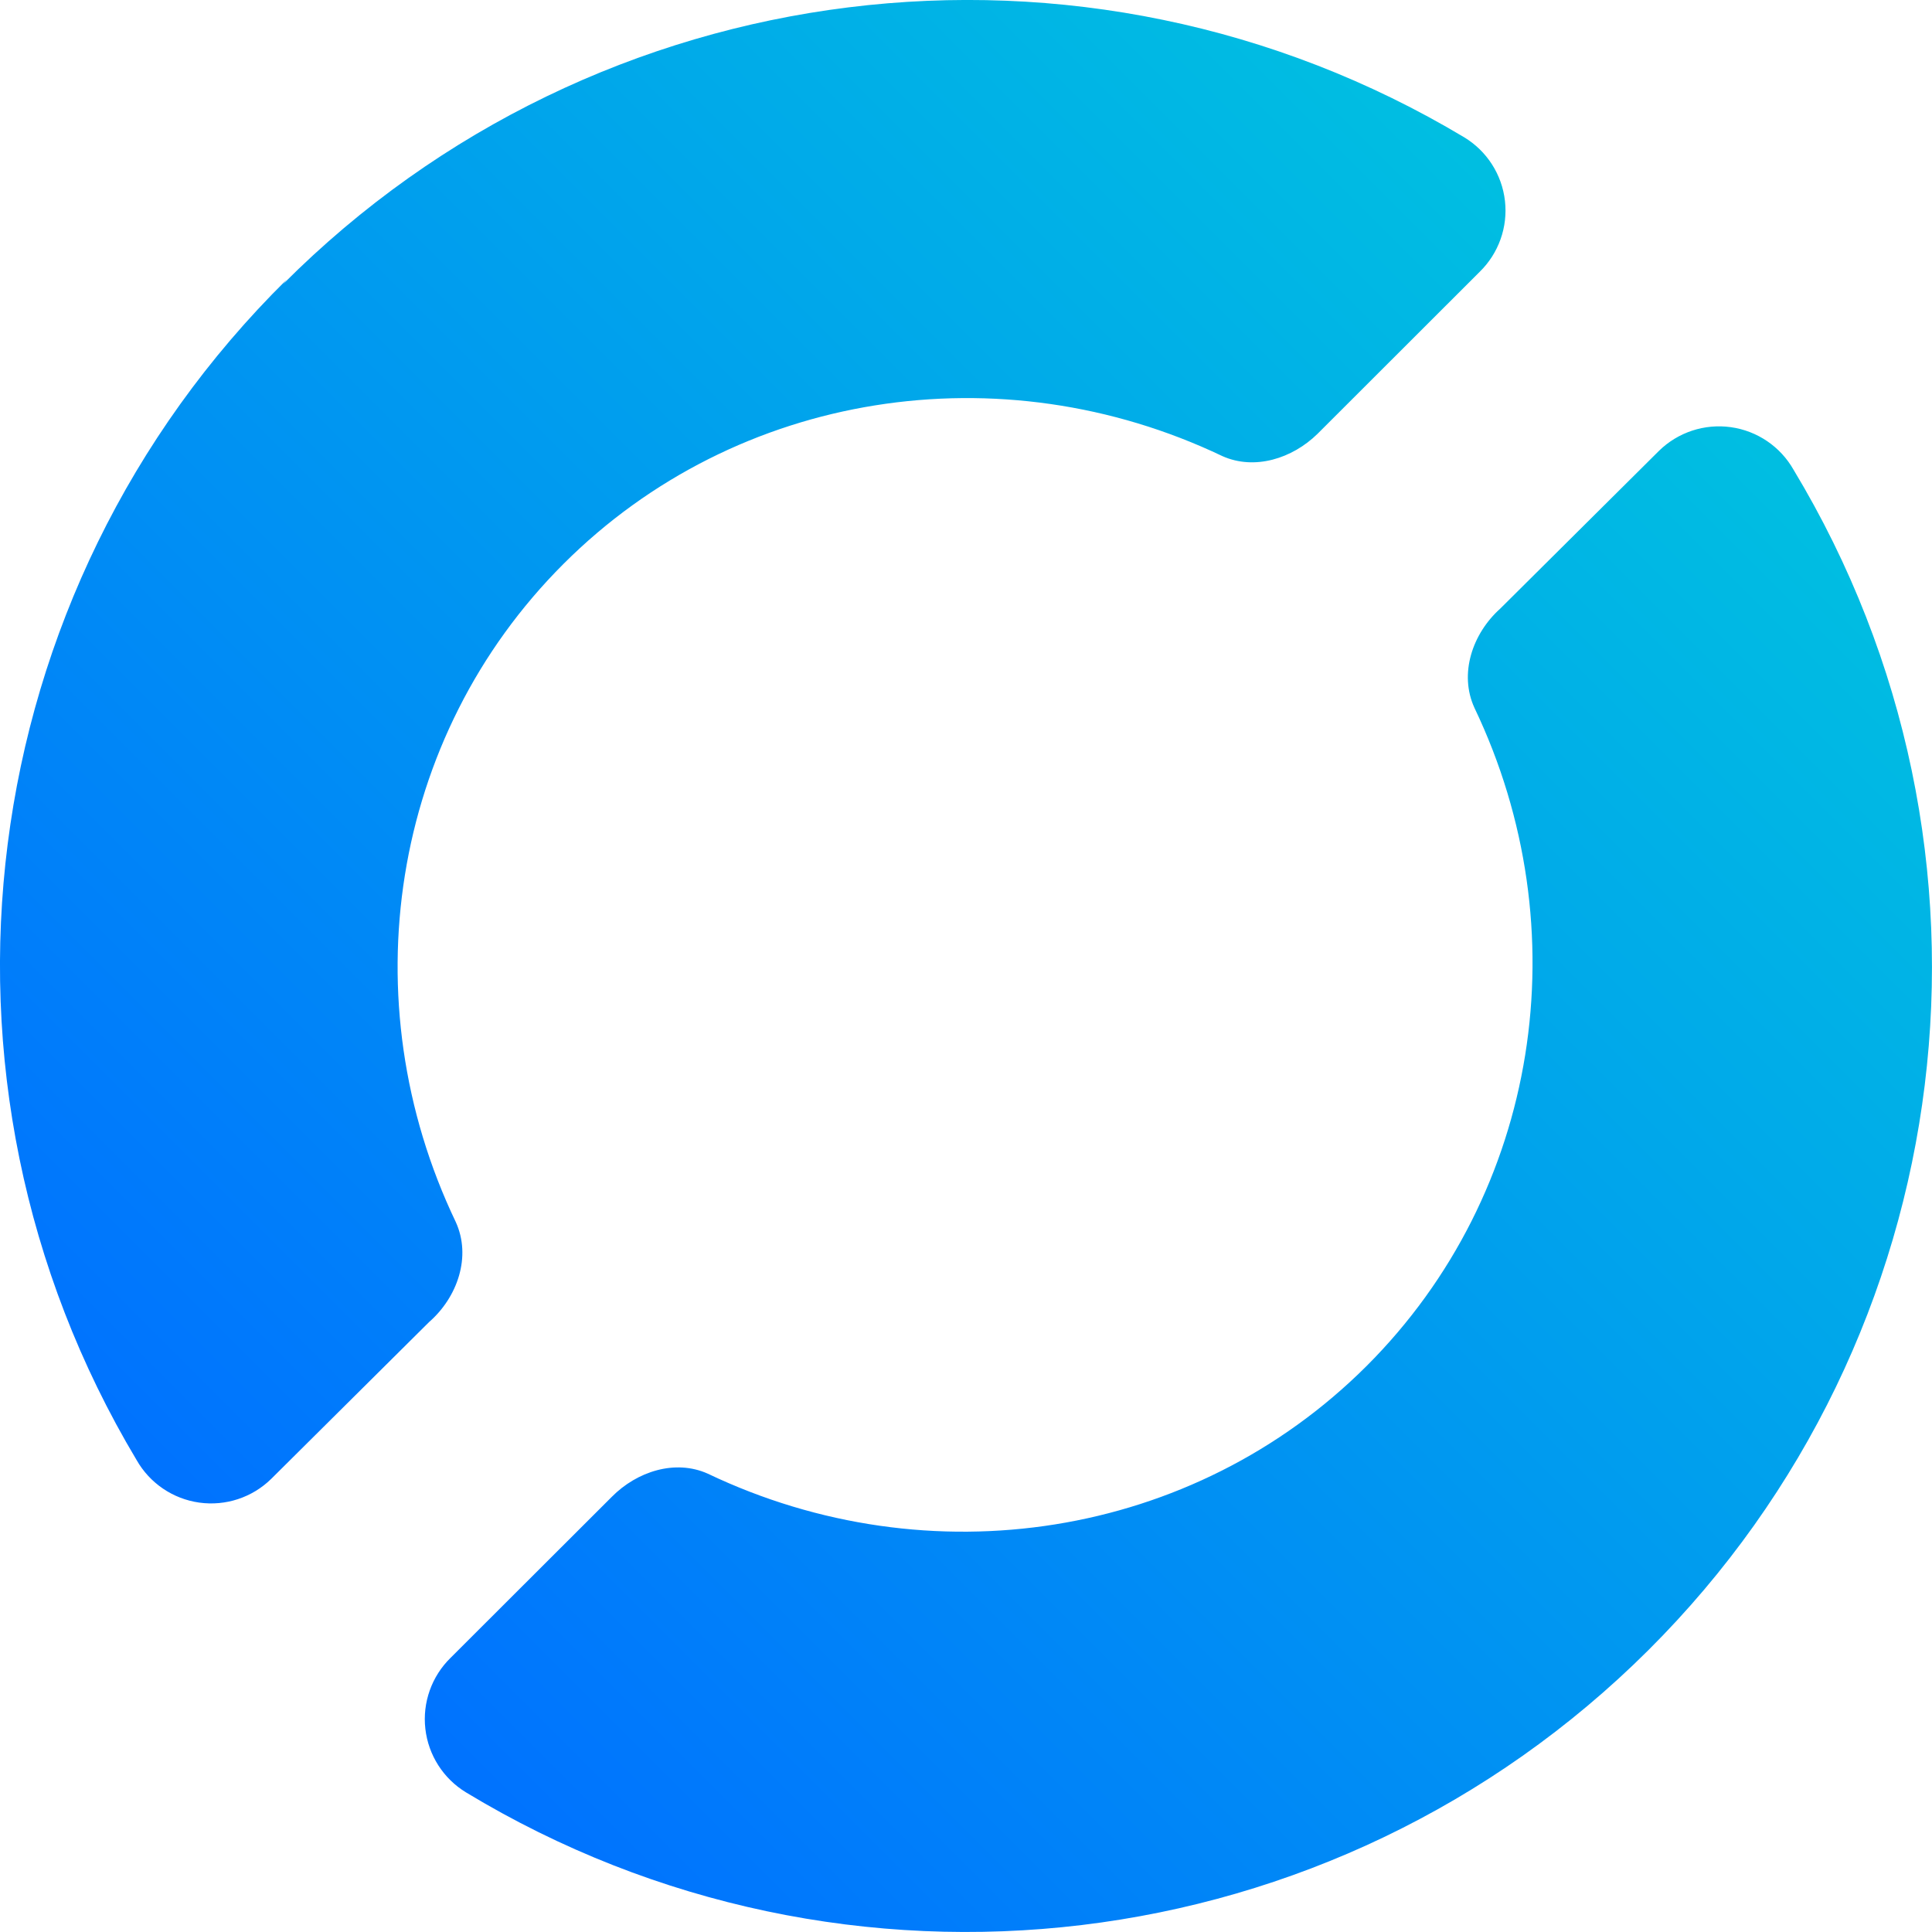
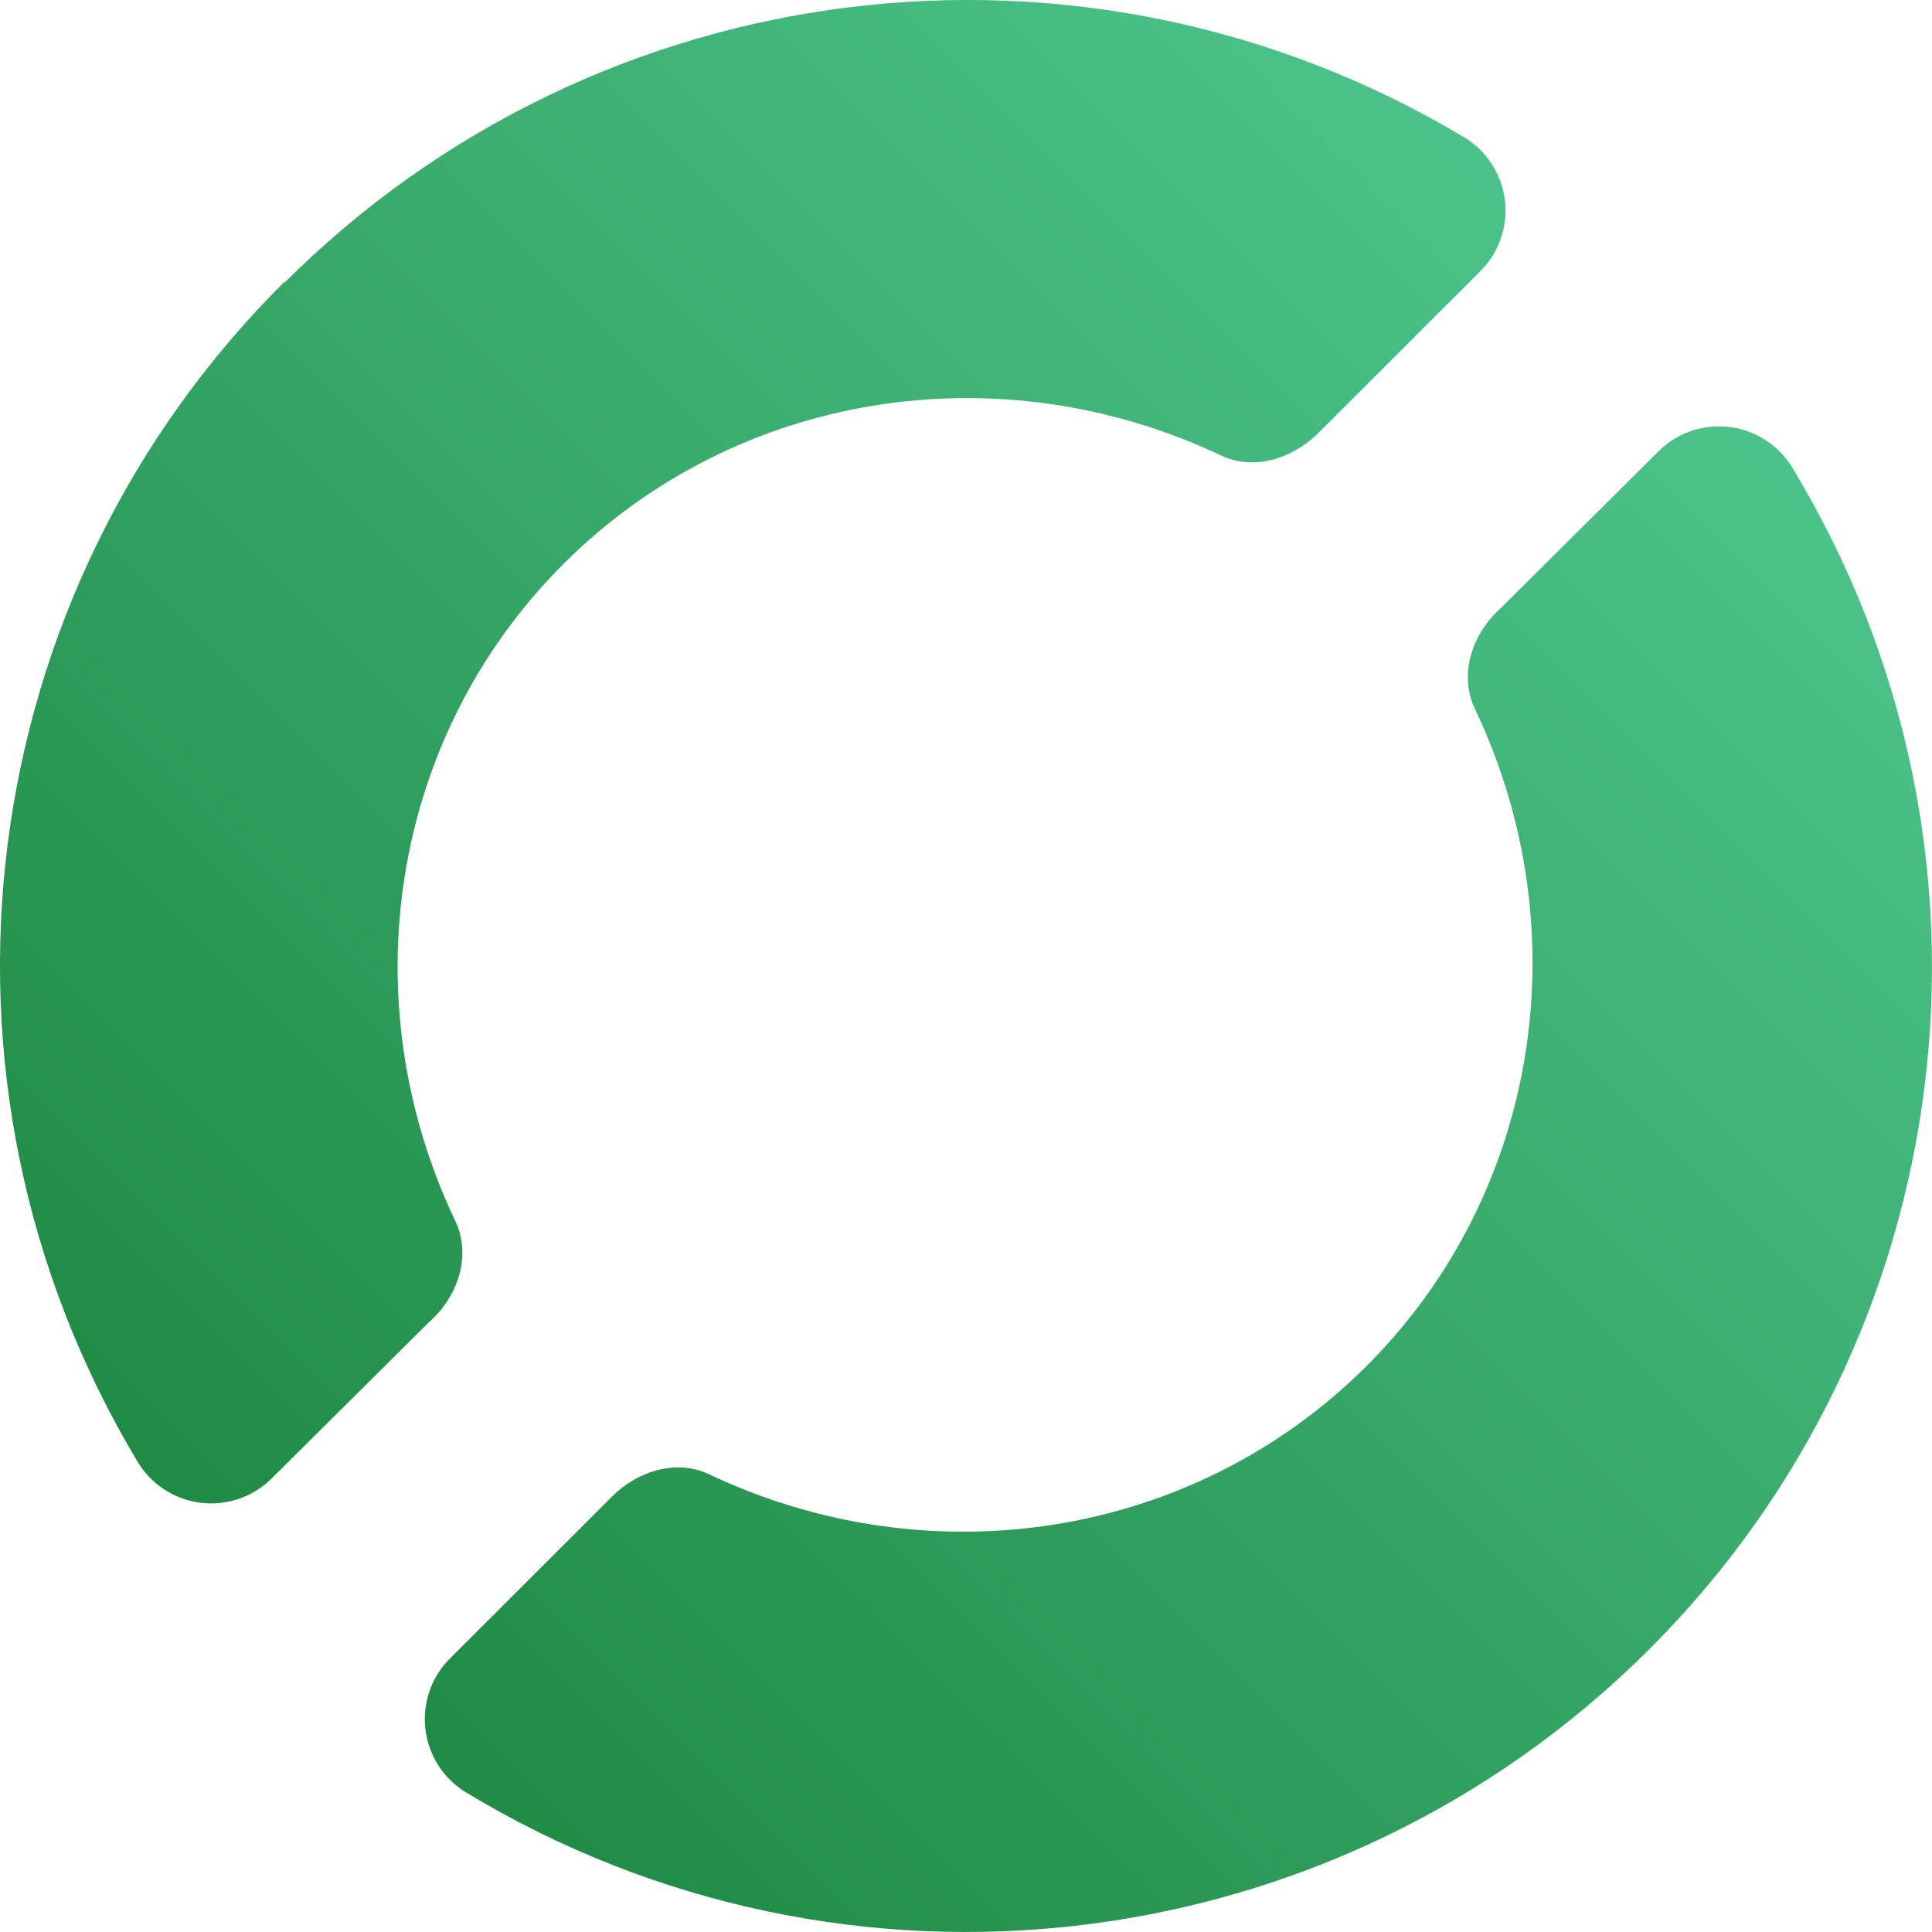
<svg xmlns="http://www.w3.org/2000/svg" xmlns:xlink="http://www.w3.org/1999/xlink" xml:space="preserve" viewBox="66.993 897.484 26 26">
  <linearGradient id="a" x1=".148" x2=".845" y1=".851" y2=".154" gradientTransform="matrix(26.301 0 0 26.331 90.674 911.757)" gradientUnits="userSpaceOnUse">
-     <stop offset="0" stop-color="#0071ff" />
-     <stop offset="1" stop-color="#00bfe1" />
+     <stop offset="0" stop-color="#1f8a44" />
+     <stop offset="1" stop-color="#4cc38a" />
  </linearGradient>
  <defs>
    <linearGradient xlink:href="#a" id="b" x1=".148" x2=".845" y1=".851" y2=".154" gradientTransform="matrix(26.00048 0 0 25.99935 66.993 897.485)" gradientUnits="userSpaceOnUse" />
  </defs>
  <path fill="url(#b)" d="m89.318 903.552-2.135 2.122c-.376.337-.558.879-.347 1.337 1.422 2.976.882 6.524-1.452 8.856-2.335 2.331-5.887 2.87-8.866 1.449-.439-.197-.954-.03-1.292.312l-2.17 2.167a1.154 1.154 0 0 0 .208 1.81 13.005 13.005 0 0 0 15.91-1.912 12.97 12.97 0 0 0 1.956-15.887 1.154 1.154 0 0 0-1.812-.254zm-18.467-2.305a12.969 12.969 0 0 0-2.02 15.885 1.154 1.154 0 0 0 1.812.254l2.124-2.11c.385-.336.572-.884.359-1.348-1.423-2.976-.884-6.524 1.451-8.856 2.334-2.332 5.887-2.871 8.866-1.45.434.194.942.033 1.281-.3l2.182-2.18a1.152 1.152 0 0 0-.208-1.81 13.009 13.009 0 0 0-15.893 1.973z" />
</svg>
